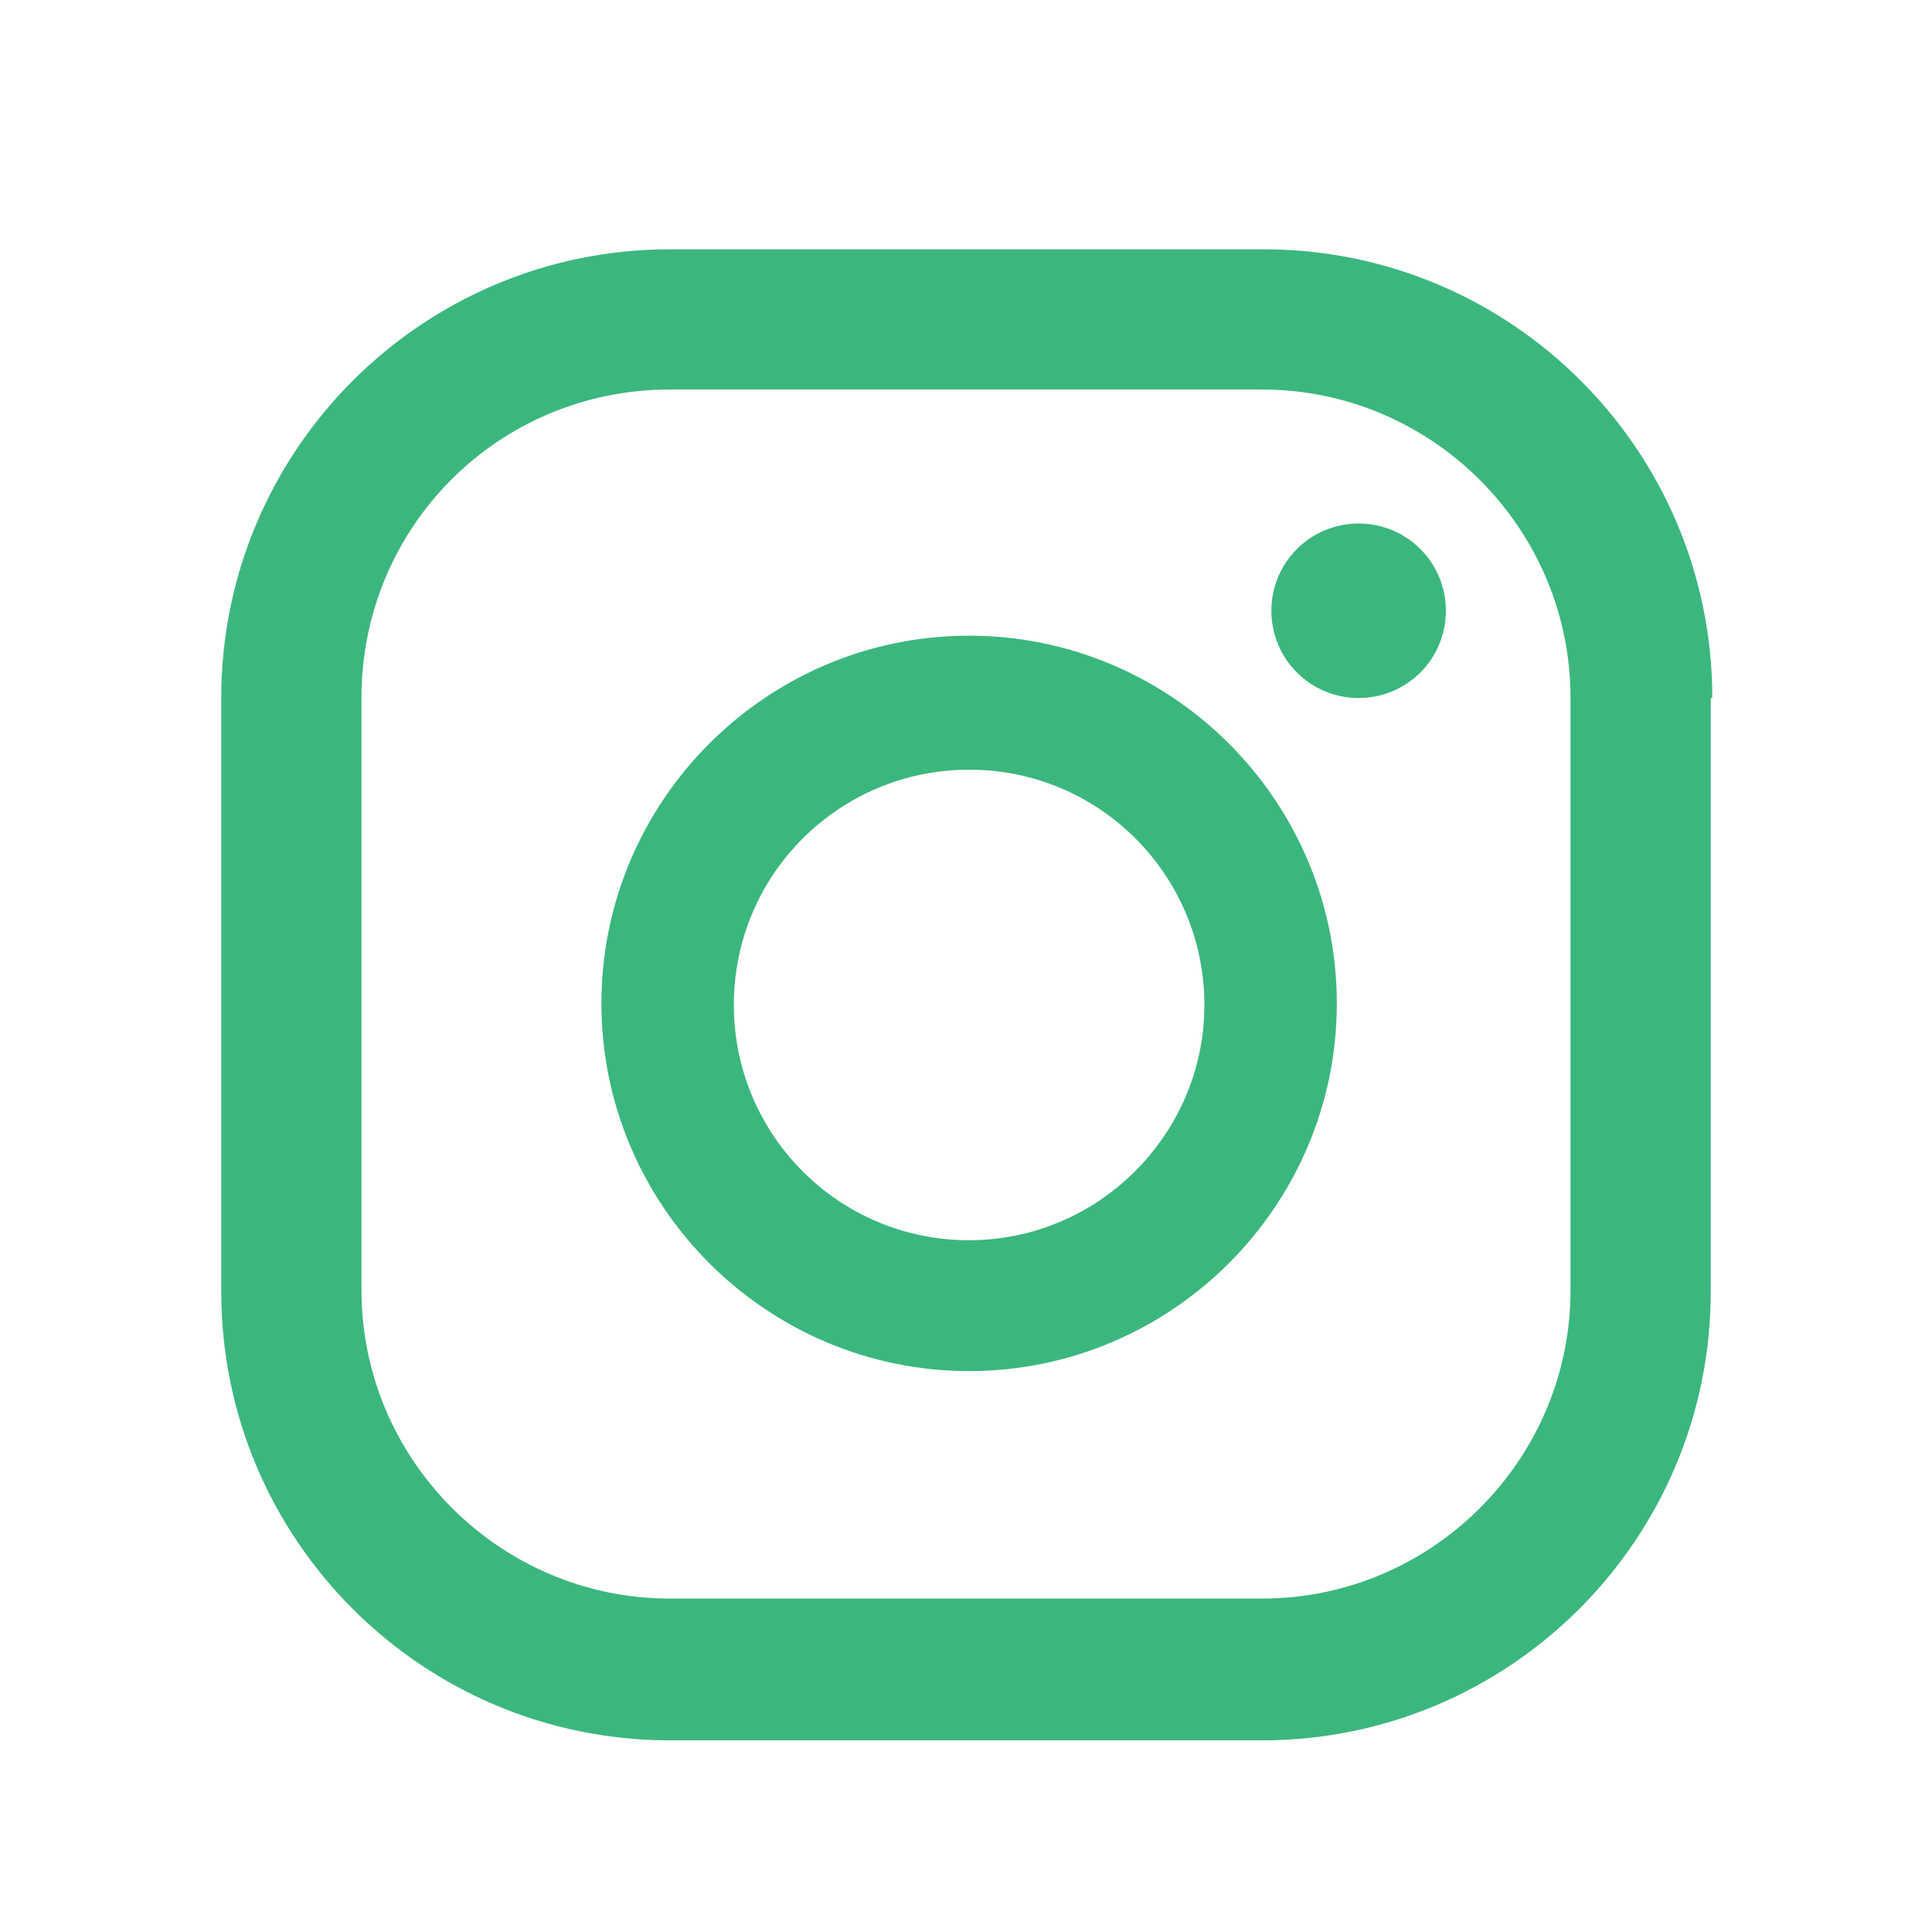
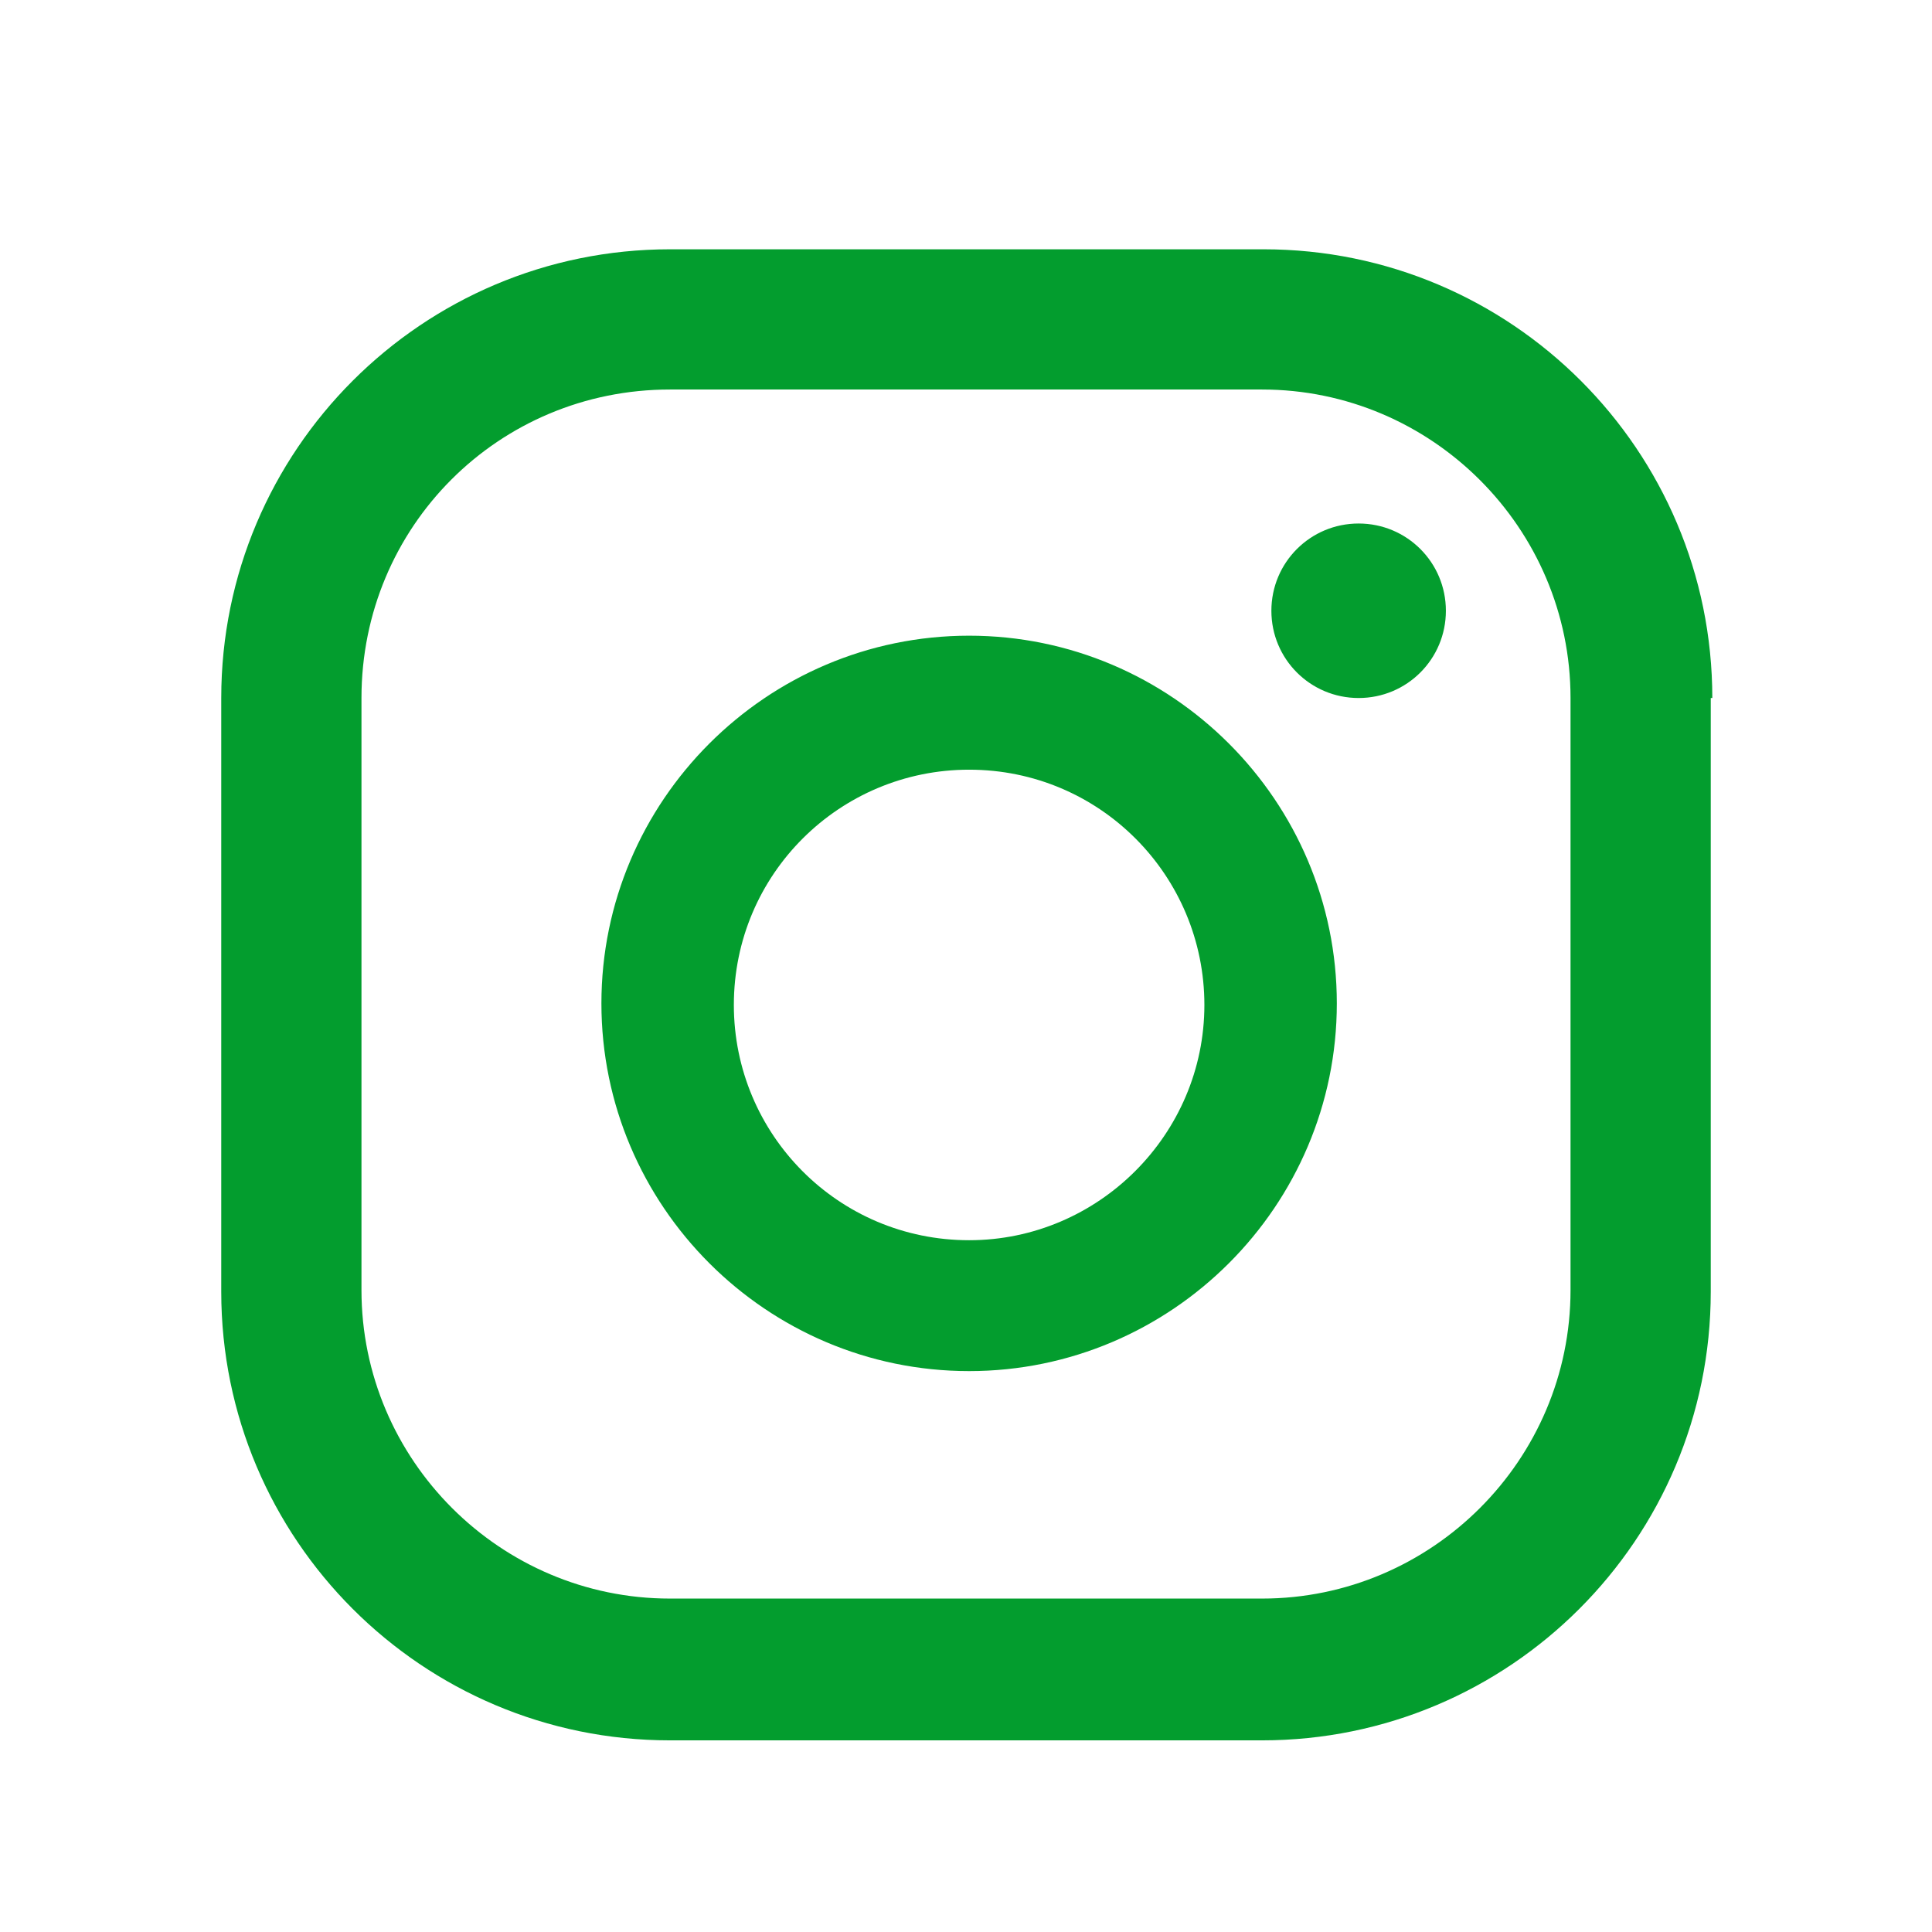
<svg xmlns="http://www.w3.org/2000/svg" enable-background="new 0 0 124 124" viewBox="0 0 124 124">
-   <path fill="#3BB77E" d="M87.2,33.6c-3.1,0-5.6,2.5-5.6,5.6c0,3.1,2.5,5.6,5.6,5.6c3.1,0,5.6-2.5,5.6-5.6   C92.8,36.1,90.3,33.6,87.2,33.6z M62.2,40.8c-13,0-23.6,10.6-23.6,23.6s10.6,23.6,23.6,23.6s23.6-10.6,23.6-23.6   S75.2,40.8,62.2,40.8z M62.2,79.6c-8.4,0-15.1-6.8-15.1-15.1c0-8.4,6.8-15.1,15.1-15.1c8.4,0,15.1,6.8,15.1,15.1   C77.3,72.8,70.5,79.6,62.2,79.6z M109.9,44.8c0-15.9-12.9-28.8-28.8-28.8H43c-15.9,0-28.8,12.9-28.8,28.8v38.1   c0,15.9,12.9,28.8,28.8,28.8H81c15.9,0,28.8-12.9,28.8-28.8V44.8z M100.8,82.8c0,10.9-8.9,19.8-19.8,19.8H43   c-10.9,0-19.8-8.9-19.8-19.8V44.8C23.2,33.8,32,25,43,25H81c10.9,0,19.8,8.9,19.8,19.8V82.8z" />
+   <path fill="#039D2E" d="M87.2,33.6c-3.1,0-5.6,2.5-5.6,5.6c0,3.1,2.5,5.6,5.6,5.6c3.1,0,5.6-2.5,5.6-5.6   C92.8,36.1,90.3,33.6,87.2,33.6z M62.2,40.8c-13,0-23.6,10.6-23.6,23.6s10.6,23.6,23.6,23.6s23.6-10.6,23.6-23.6   S75.2,40.8,62.2,40.8z M62.2,79.6c-8.4,0-15.1-6.8-15.1-15.1c0-8.4,6.8-15.1,15.1-15.1c8.4,0,15.1,6.8,15.1,15.1   C77.3,72.8,70.5,79.6,62.2,79.6z M109.9,44.8c0-15.9-12.9-28.8-28.8-28.8H43c-15.9,0-28.8,12.9-28.8,28.8v38.1   c0,15.9,12.9,28.8,28.8,28.8H81c15.9,0,28.8-12.9,28.8-28.8V44.8z M100.8,82.8c0,10.9-8.9,19.8-19.8,19.8H43   c-10.9,0-19.8-8.9-19.8-19.8V44.8C23.2,33.8,32,25,43,25H81c10.9,0,19.8,8.9,19.8,19.8V82.8z" />
</svg>
